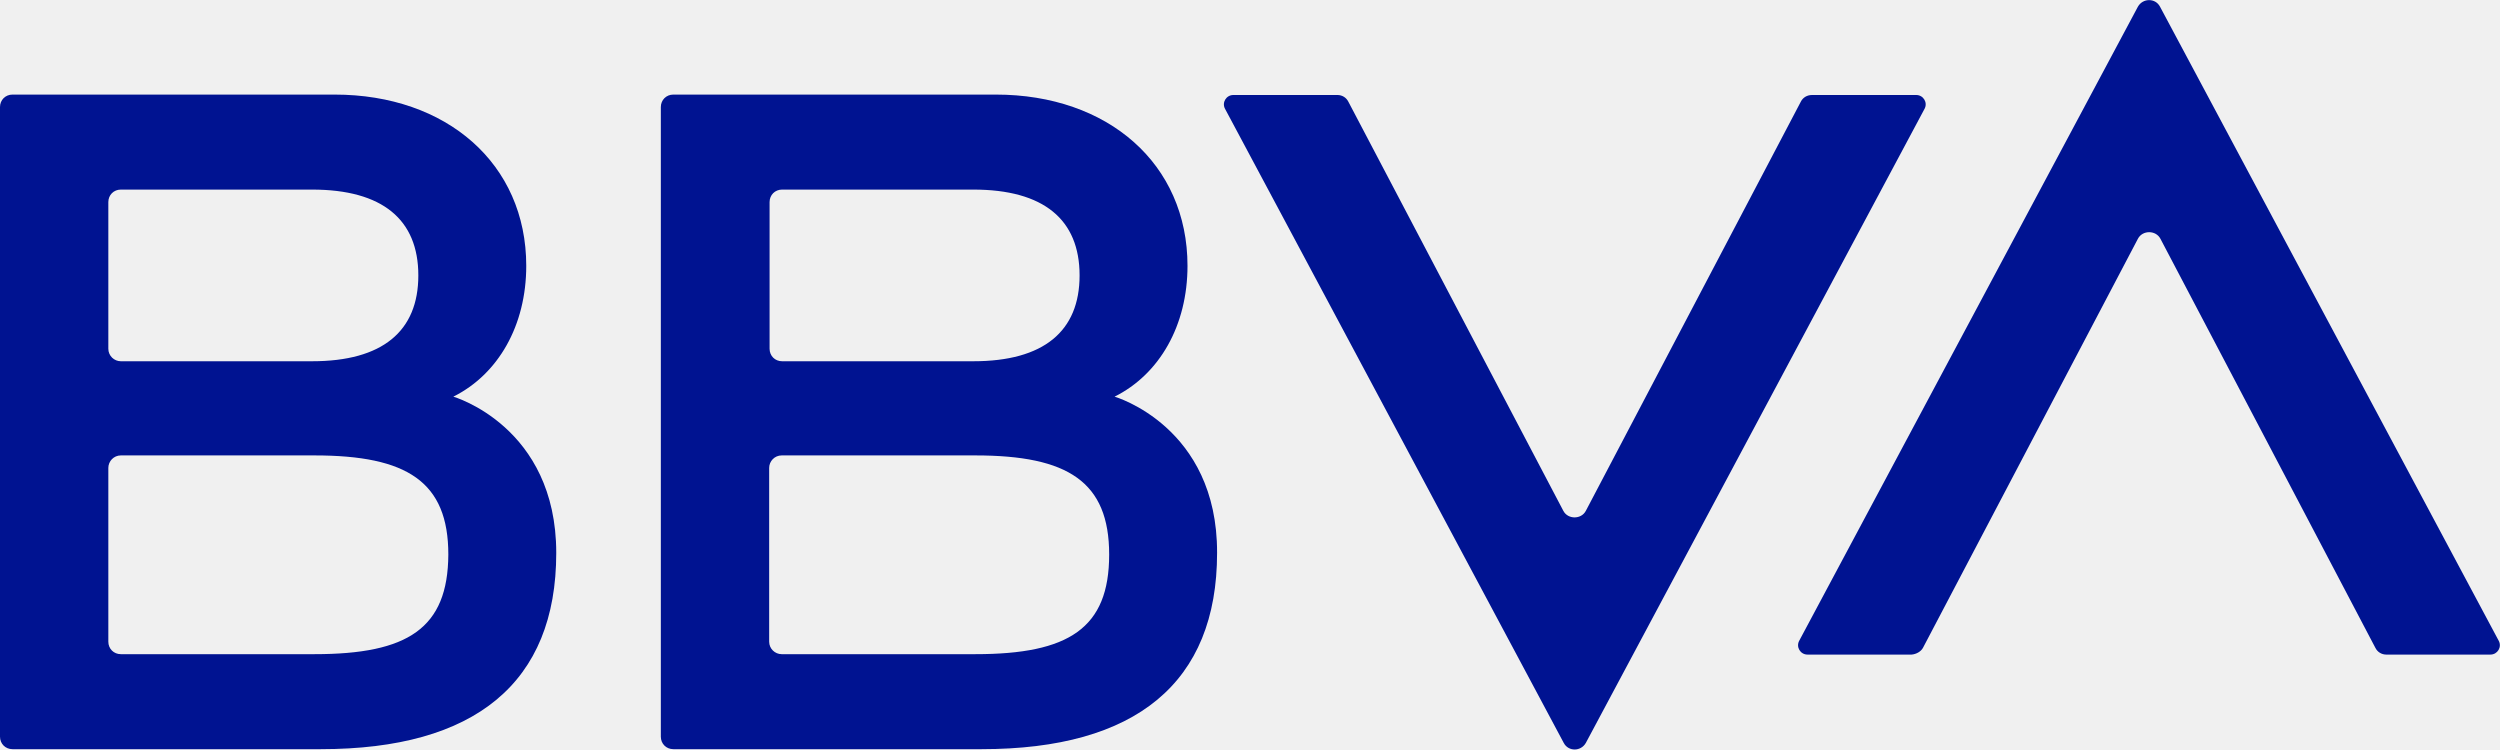
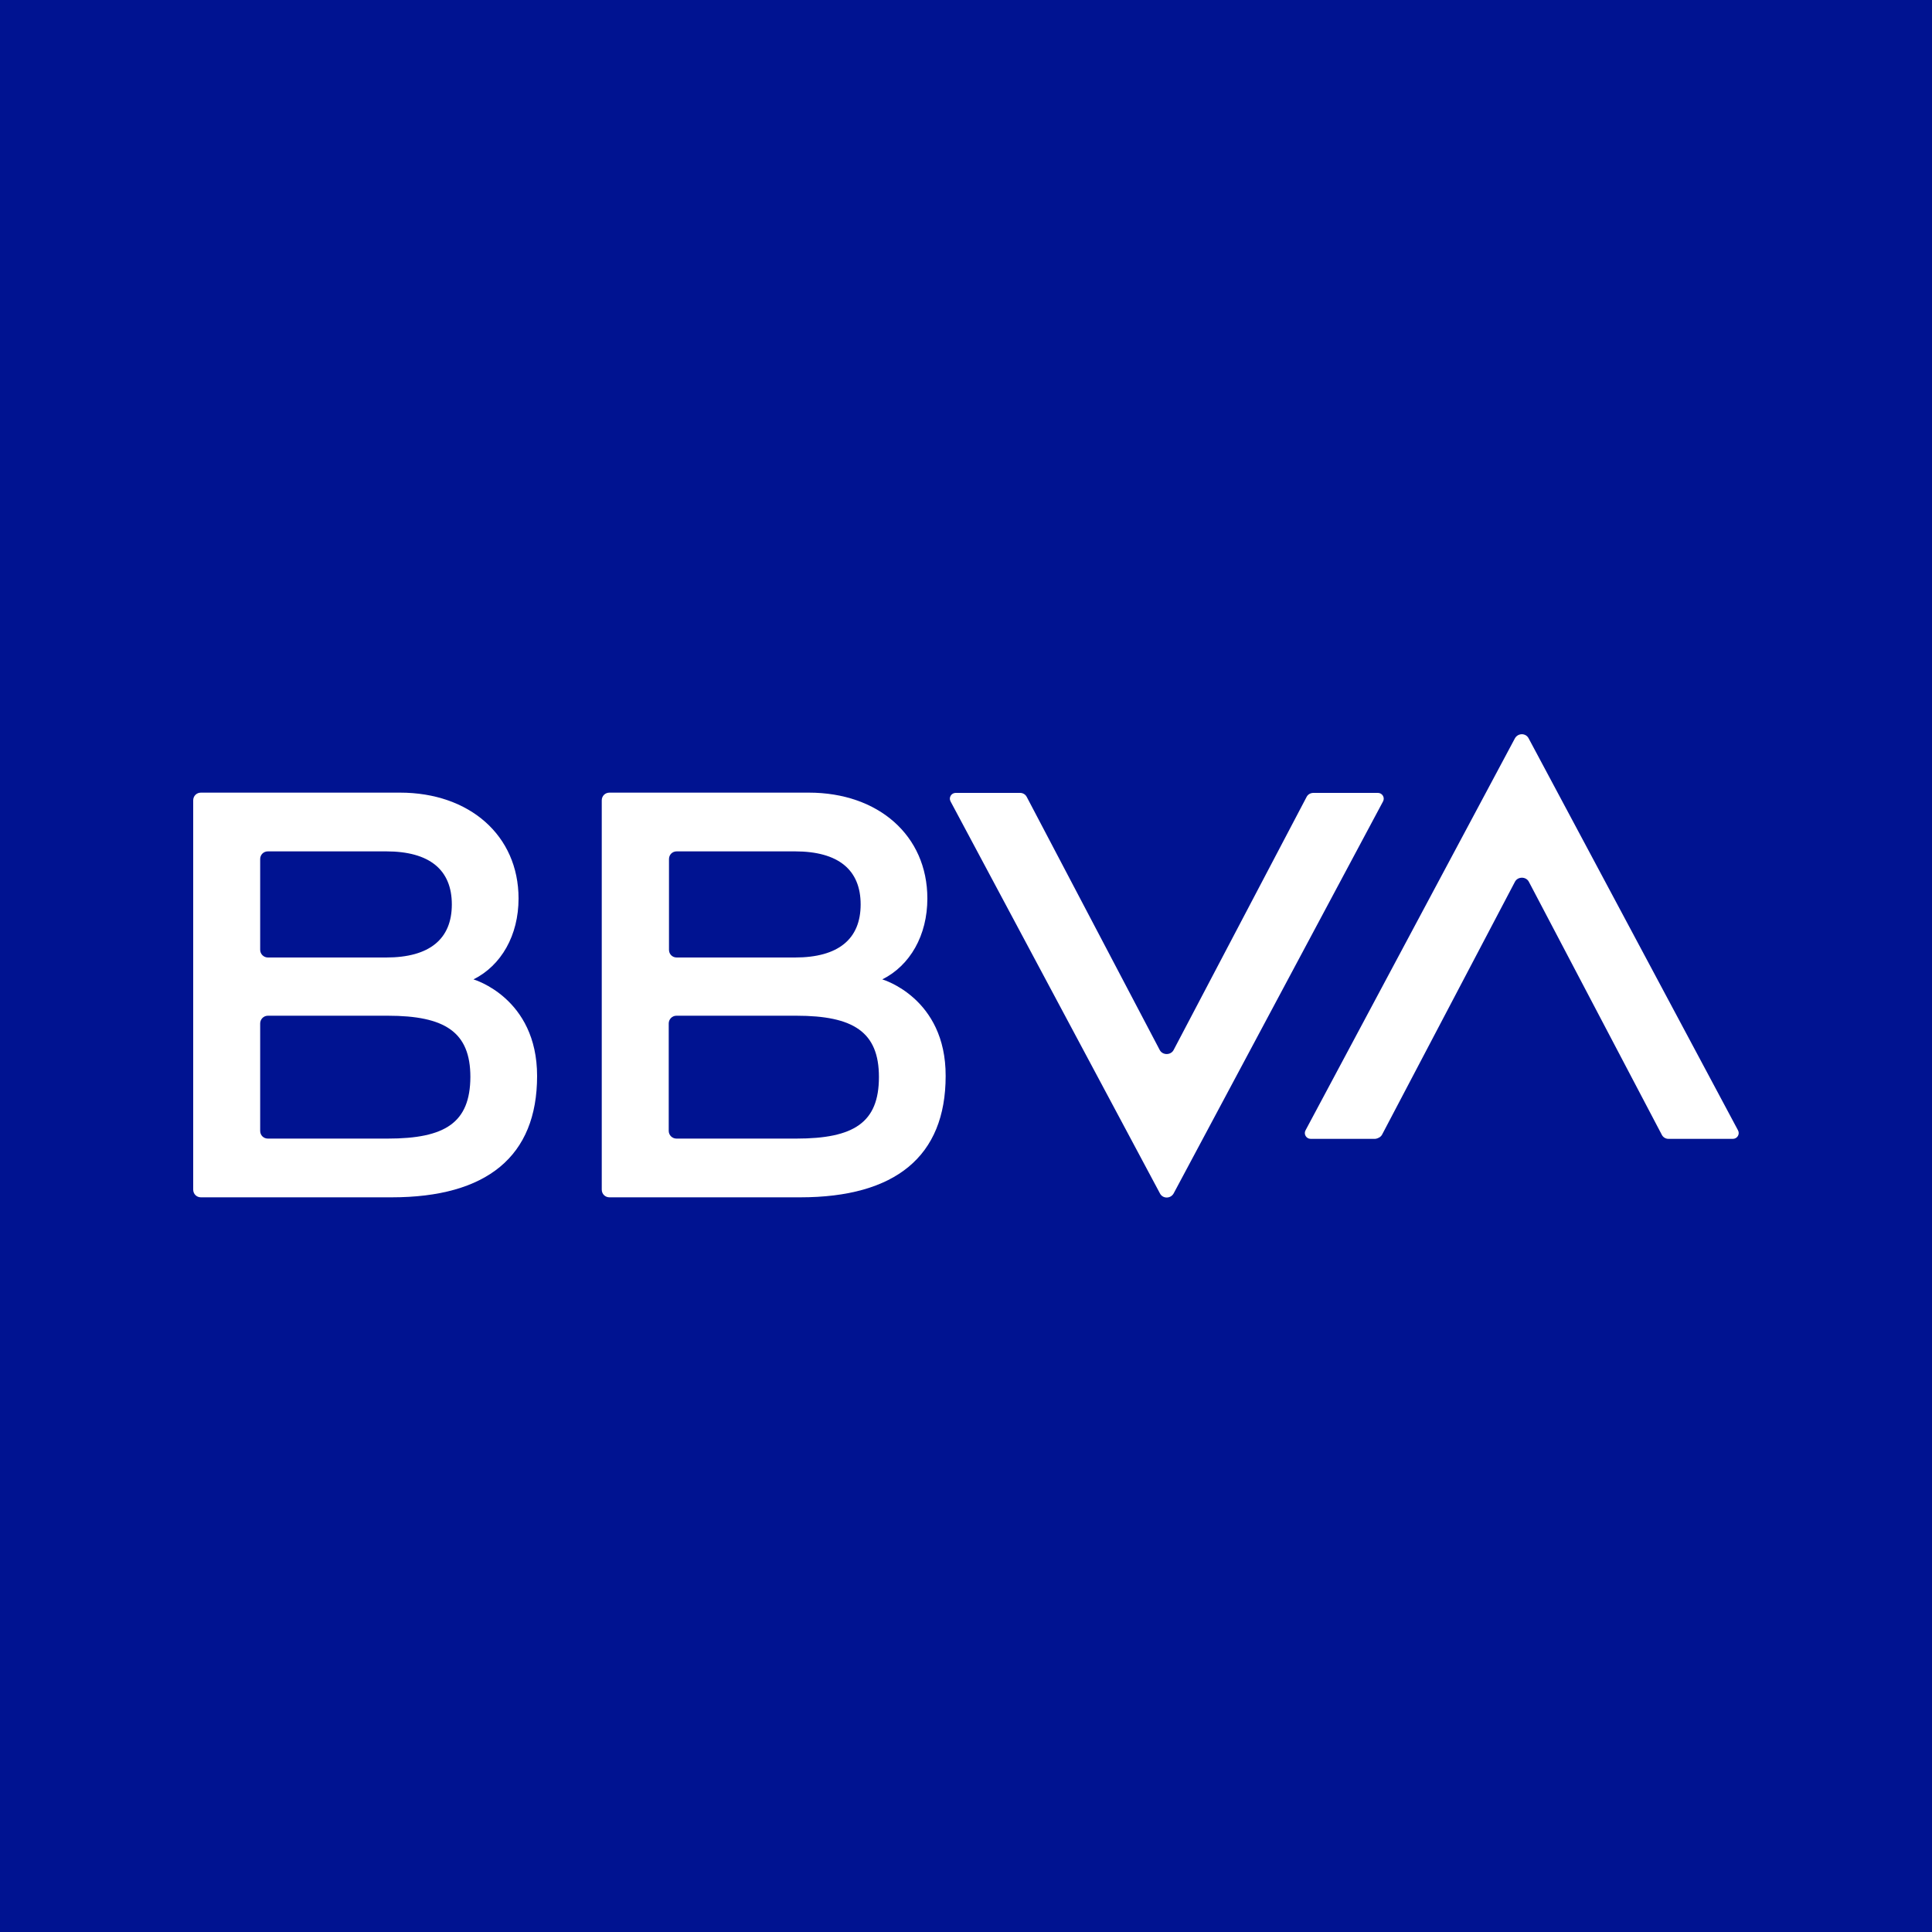
- <svg xmlns="http://www.w3.org/2000/svg" viewBox="0 0 600 179.8" width="600" height="179.8" id="Capa_1" style="enable-background:new 0 0 600 179.8;">
-   <defs id="defs4" />
-   <style id="style1">.st0{fill:#004481;}</style>
-   <g id="g4">
-     <path class="st0" d="M432.2,24.4l-51.6,98.2c-1.1,2.1-4.3,2.1-5.4,0l-51.6-98.2c-0.5-1-1.5-1.6-2.6-1.6h-25c-1.7,0-2.8,1.8-2,3.3 l81.3,152.2c1.1,2.1,4.1,2.1,5.3,0l81.3-152.2c0.8-1.5-0.3-3.3-2-3.3h-25C433.7,22.8,432.7,23.4,432.2,24.4L432.2,24.4z" id="path1" style="fill:#001391;fill-opacity:1" />
-     <path class="st0" d="M461.5,155.5l51.6-98.2c1.1-2.1,4.3-2.1,5.4,0l51.6,98.2c0.5,1,1.5,1.6,2.6,1.6h25c1.7,0,2.8-1.8,2-3.3 L518.4,1.6c-1.1-2.1-4.1-2.1-5.3,0l-81.3,152.2c-0.8,1.5,0.3,3.3,2,3.3h25C459.9,157,461,156.4,461.5,155.5L461.5,155.5z" id="path2" style="fill:#001391;fill-opacity:1" />
-     <path class="st0" d="M108.8,95.2c10.8-5.4,17.5-17.1,17.5-31.4c0-24.5-19.1-41.1-46-41.1H3c-1.7,0-3,1.3-3,3v151.1c0,1.7,1.3,3,3,3 h74c37,0,56.5-15.9,56.5-47.1C133.5,102.3,108.8,95.2,108.8,95.2L108.8,95.2z M29,45.5h45.9c16.9,0,25.5,7.2,25.5,20.6 c0,13.4-8.6,20.6-25.5,20.6H29c-1.6,0-3-1.3-3-3V48.5C26,46.8,27.3,45.5,29,45.5L29,45.5z M75.5,157l-46.5,0c-1.7,0-3-1.3-3-3 l0-41.7c0-1.6,1.3-3,3-3h46.5c22.2,0,32.1,6.3,32.1,23.8C107.5,150.8,97.9,157,75.5,157L75.5,157z" id="path3" style="fill:#001391;fill-opacity:1" />
-     <path class="st0" d="M267.5,95.2c10.8-5.4,17.5-17.1,17.5-31.4c0-24.5-19.1-41.1-46-41.1h-77.4c-1.7,0-3,1.3-3,3v151.1 c0,1.7,1.3,3,3,3h74c37,0,56.5-15.9,56.5-47.1C292.2,102.3,267.5,95.2,267.5,95.2L267.5,95.2z M187.7,45.5h45.9 c16.9,0,25.5,7.2,25.5,20.6c0,13.4-8.6,20.6-25.5,20.6h-45.9c-1.7,0-3-1.3-3-3V48.5C184.7,46.8,186,45.5,187.7,45.5L187.7,45.5z M234.1,157l-46.5,0c-1.6,0-3-1.3-3-3v-41.7c0-1.6,1.3-3,3-3h46.5c22.2,0,32.1,6.3,32.1,23.8C266.2,150.8,256.5,157,234.1,157 L234.1,157z" id="path4" style="fill:#001391;fill-opacity:1" />
+ <svg xmlns="http://www.w3.org/2000/svg" viewBox="0 0 600 600" width="600" height="600">
+   <rect width="600" height="600" fill="#001391" />
+   <g fill="#ffffff" transform="translate(60 228) scale(0.8)">
+     <path d="M432.2,24.4l-51.6,98.2c-1.1,2.1-4.3,2.1-5.4,0l-51.6-98.2c-0.5-1-1.5-1.6-2.6-1.6h-25c-1.7,0-2.8,1.8-2,3.3 l81.3,152.2c1.1,2.1,4.1,2.1,5.3,0l81.3-152.2c0.8-1.5-0.3-3.3-2-3.3h-25C433.7,22.8,432.7,23.4,432.2,24.4L432.2,24.4z" />
+     <path d="M461.5,155.5l51.6-98.2c1.1-2.1,4.3-2.1,5.4,0l51.6,98.2c0.5,1,1.5,1.6,2.6,1.6h25c1.7,0,2.8-1.8,2-3.3 L518.4,1.6c-1.1-2.1-4.1-2.1-5.3,0l-81.3,152.2c-0.8,1.5,0.3,3.3,2,3.3h25C459.9,157,461,156.4,461.5,155.5L461.5,155.5z" />
+     <path d="M108.8,95.2c10.8-5.4,17.5-17.1,17.5-31.4c0-24.5-19.1-41.1-46-41.1H3c-1.7,0-3,1.3-3,3v151.1c0,1.7,1.3,3,3,3 h74c37,0,56.5-15.9,56.5-47.1C133.5,102.3,108.8,95.2,108.8,95.2L108.8,95.2z M29,45.5h45.9c16.9,0,25.5,7.2,25.5,20.6 c0,13.4-8.6,20.6-25.5,20.6H29c-1.6,0-3-1.3-3-3V48.5C26,46.8,27.3,45.5,29,45.5L29,45.5z M75.5,157l-46.5,0c-1.7,0-3-1.3-3-3 l0-41.7c0-1.6,1.3-3,3-3h46.5c22.2,0,32.1,6.3,32.1,23.8C107.5,150.8,97.9,157,75.5,157L75.5,157z" />
+     <path d="M267.5,95.2c10.8-5.4,17.5-17.1,17.5-31.4c0-24.5-19.1-41.1-46-41.1h-77.4c-1.7,0-3,1.3-3,3v151.1 c0,1.7,1.3,3,3,3h74c37,0,56.5-15.9,56.5-47.1C292.2,102.3,267.5,95.2,267.5,95.2L267.5,95.2z M187.7,45.5h45.9 c16.9,0,25.5,7.2,25.5,20.6c0,13.4-8.6,20.6-25.5,20.6h-45.9c-1.7,0-3-1.3-3-3V48.5C184.7,46.8,186,45.5,187.7,45.5L187.7,45.5z M234.1,157l-46.5,0c-1.6,0-3-1.3-3-3v-41.7c0-1.6,1.3-3,3-3h46.5c22.2,0,32.1,6.3,32.1,23.8C266.2,150.8,256.5,157,234.1,157 L234.1,157z" />
  </g>
</svg>
